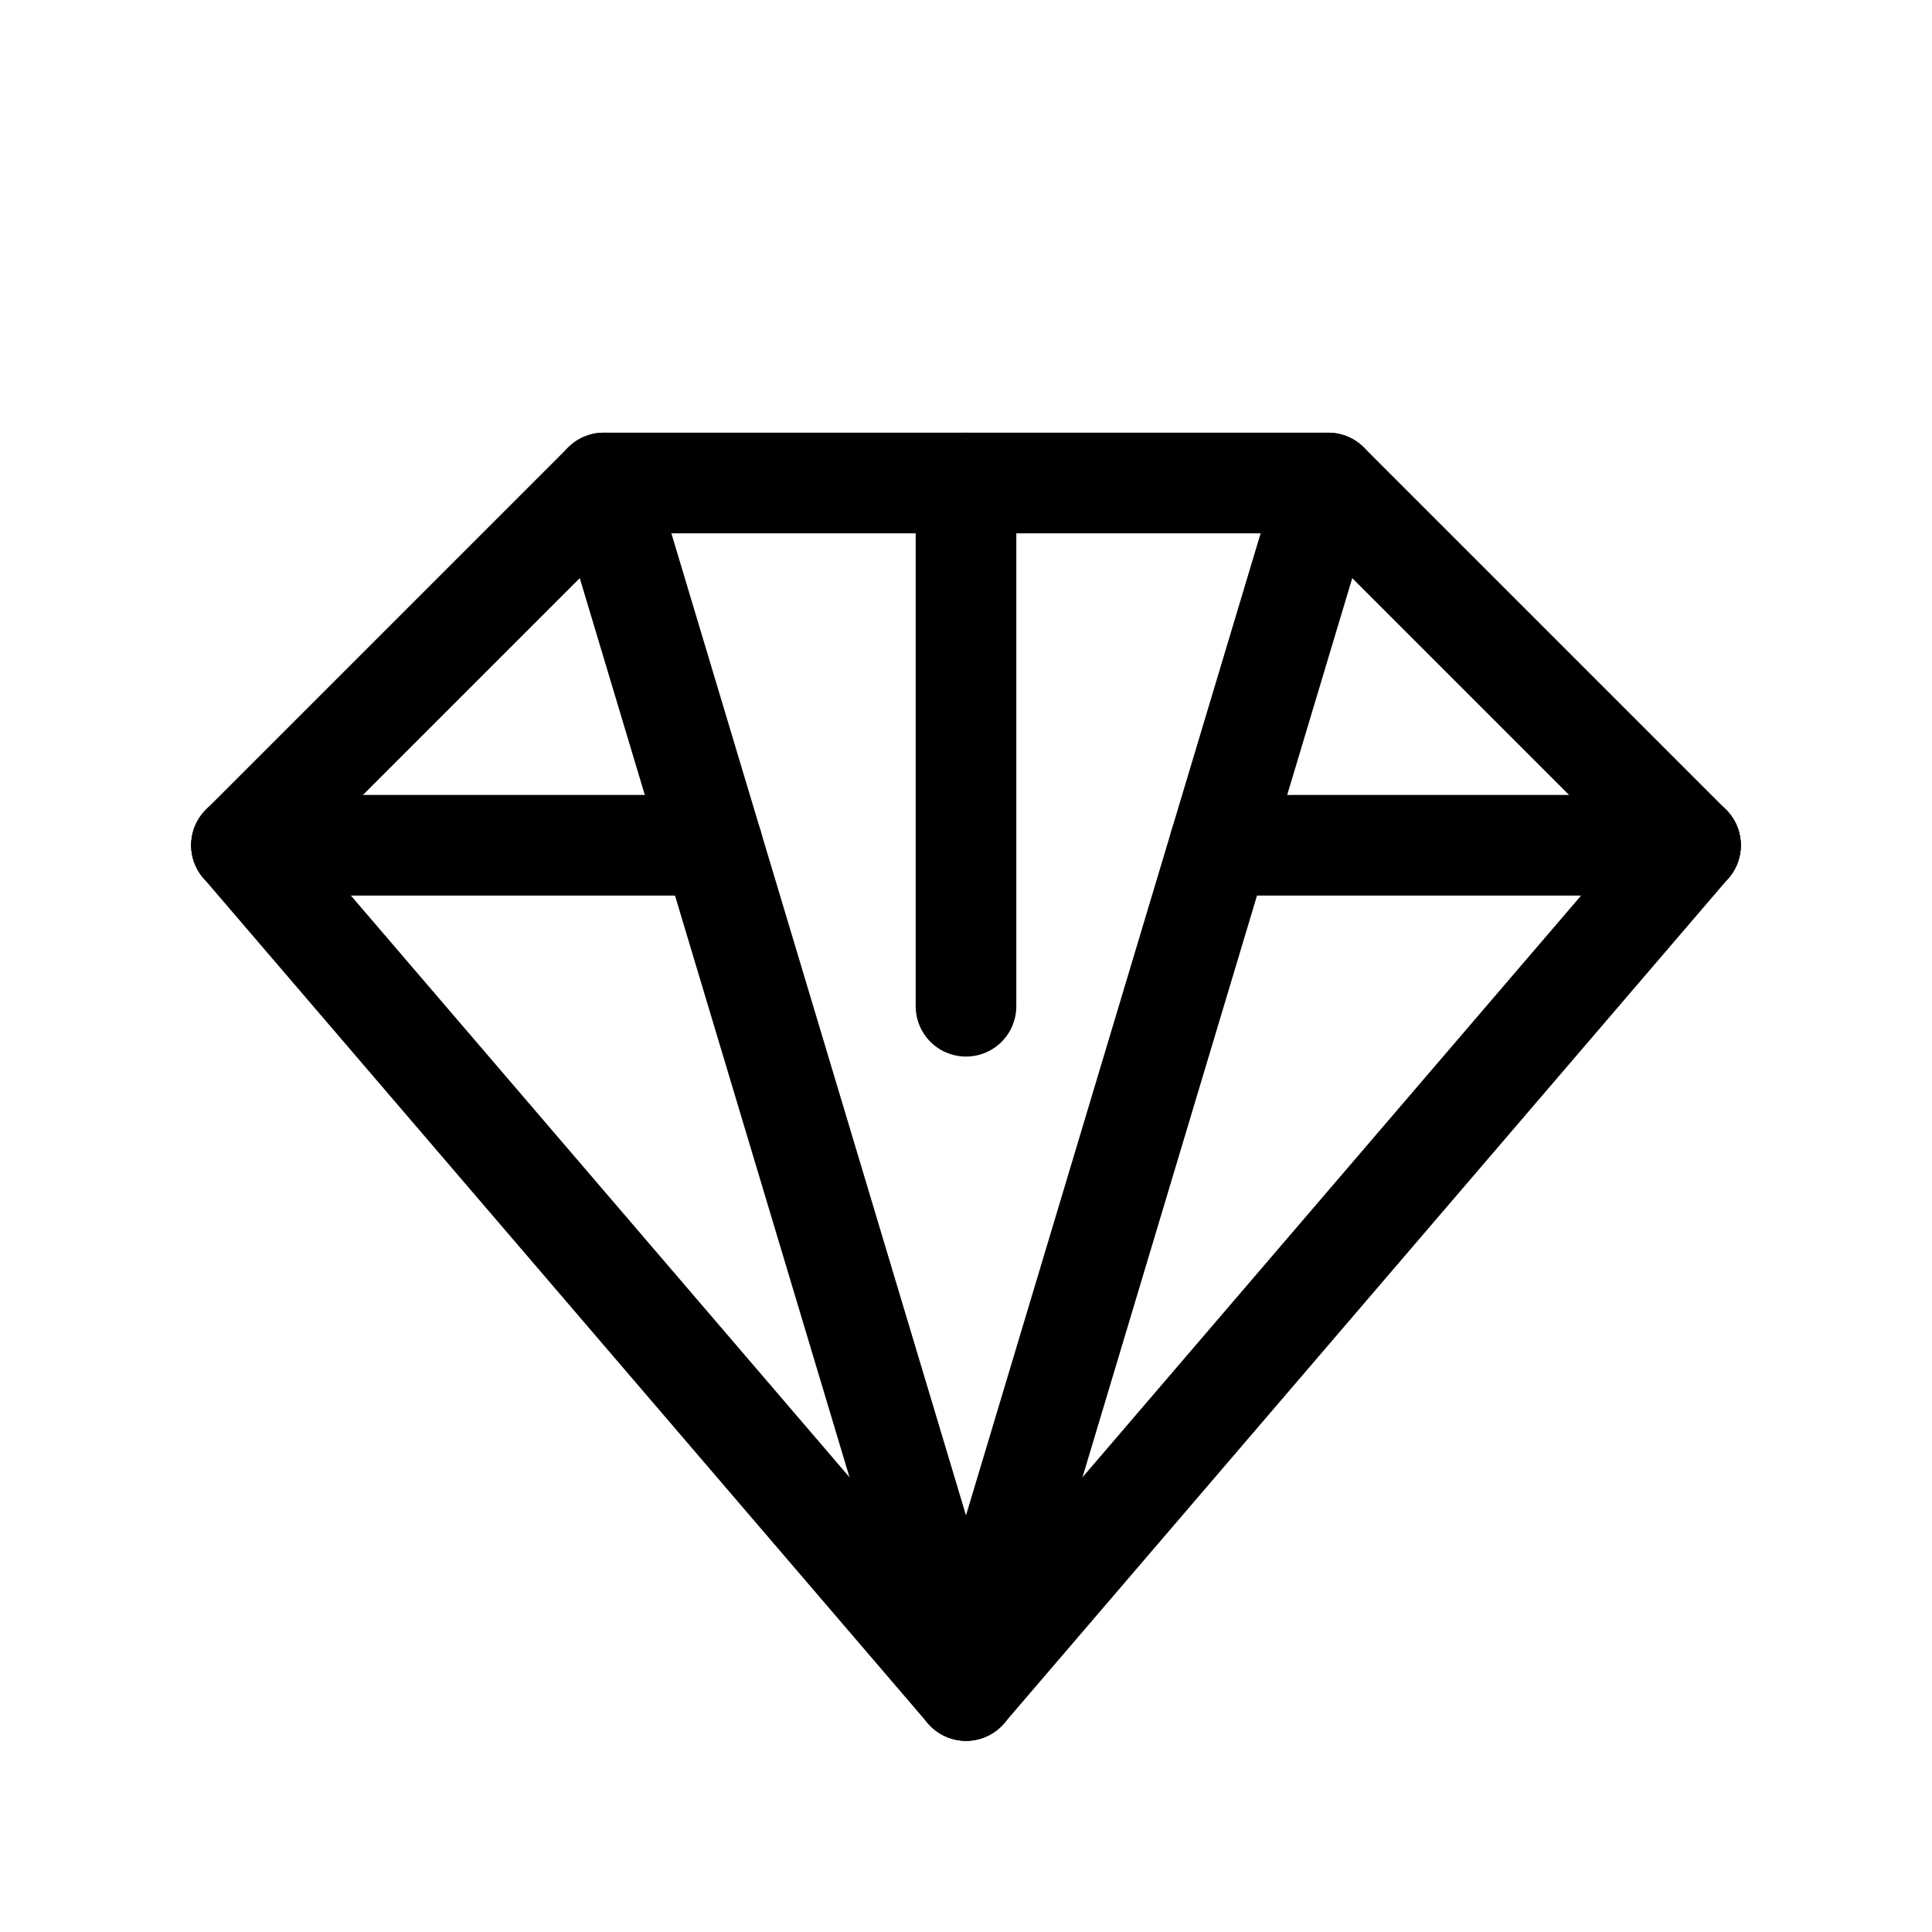
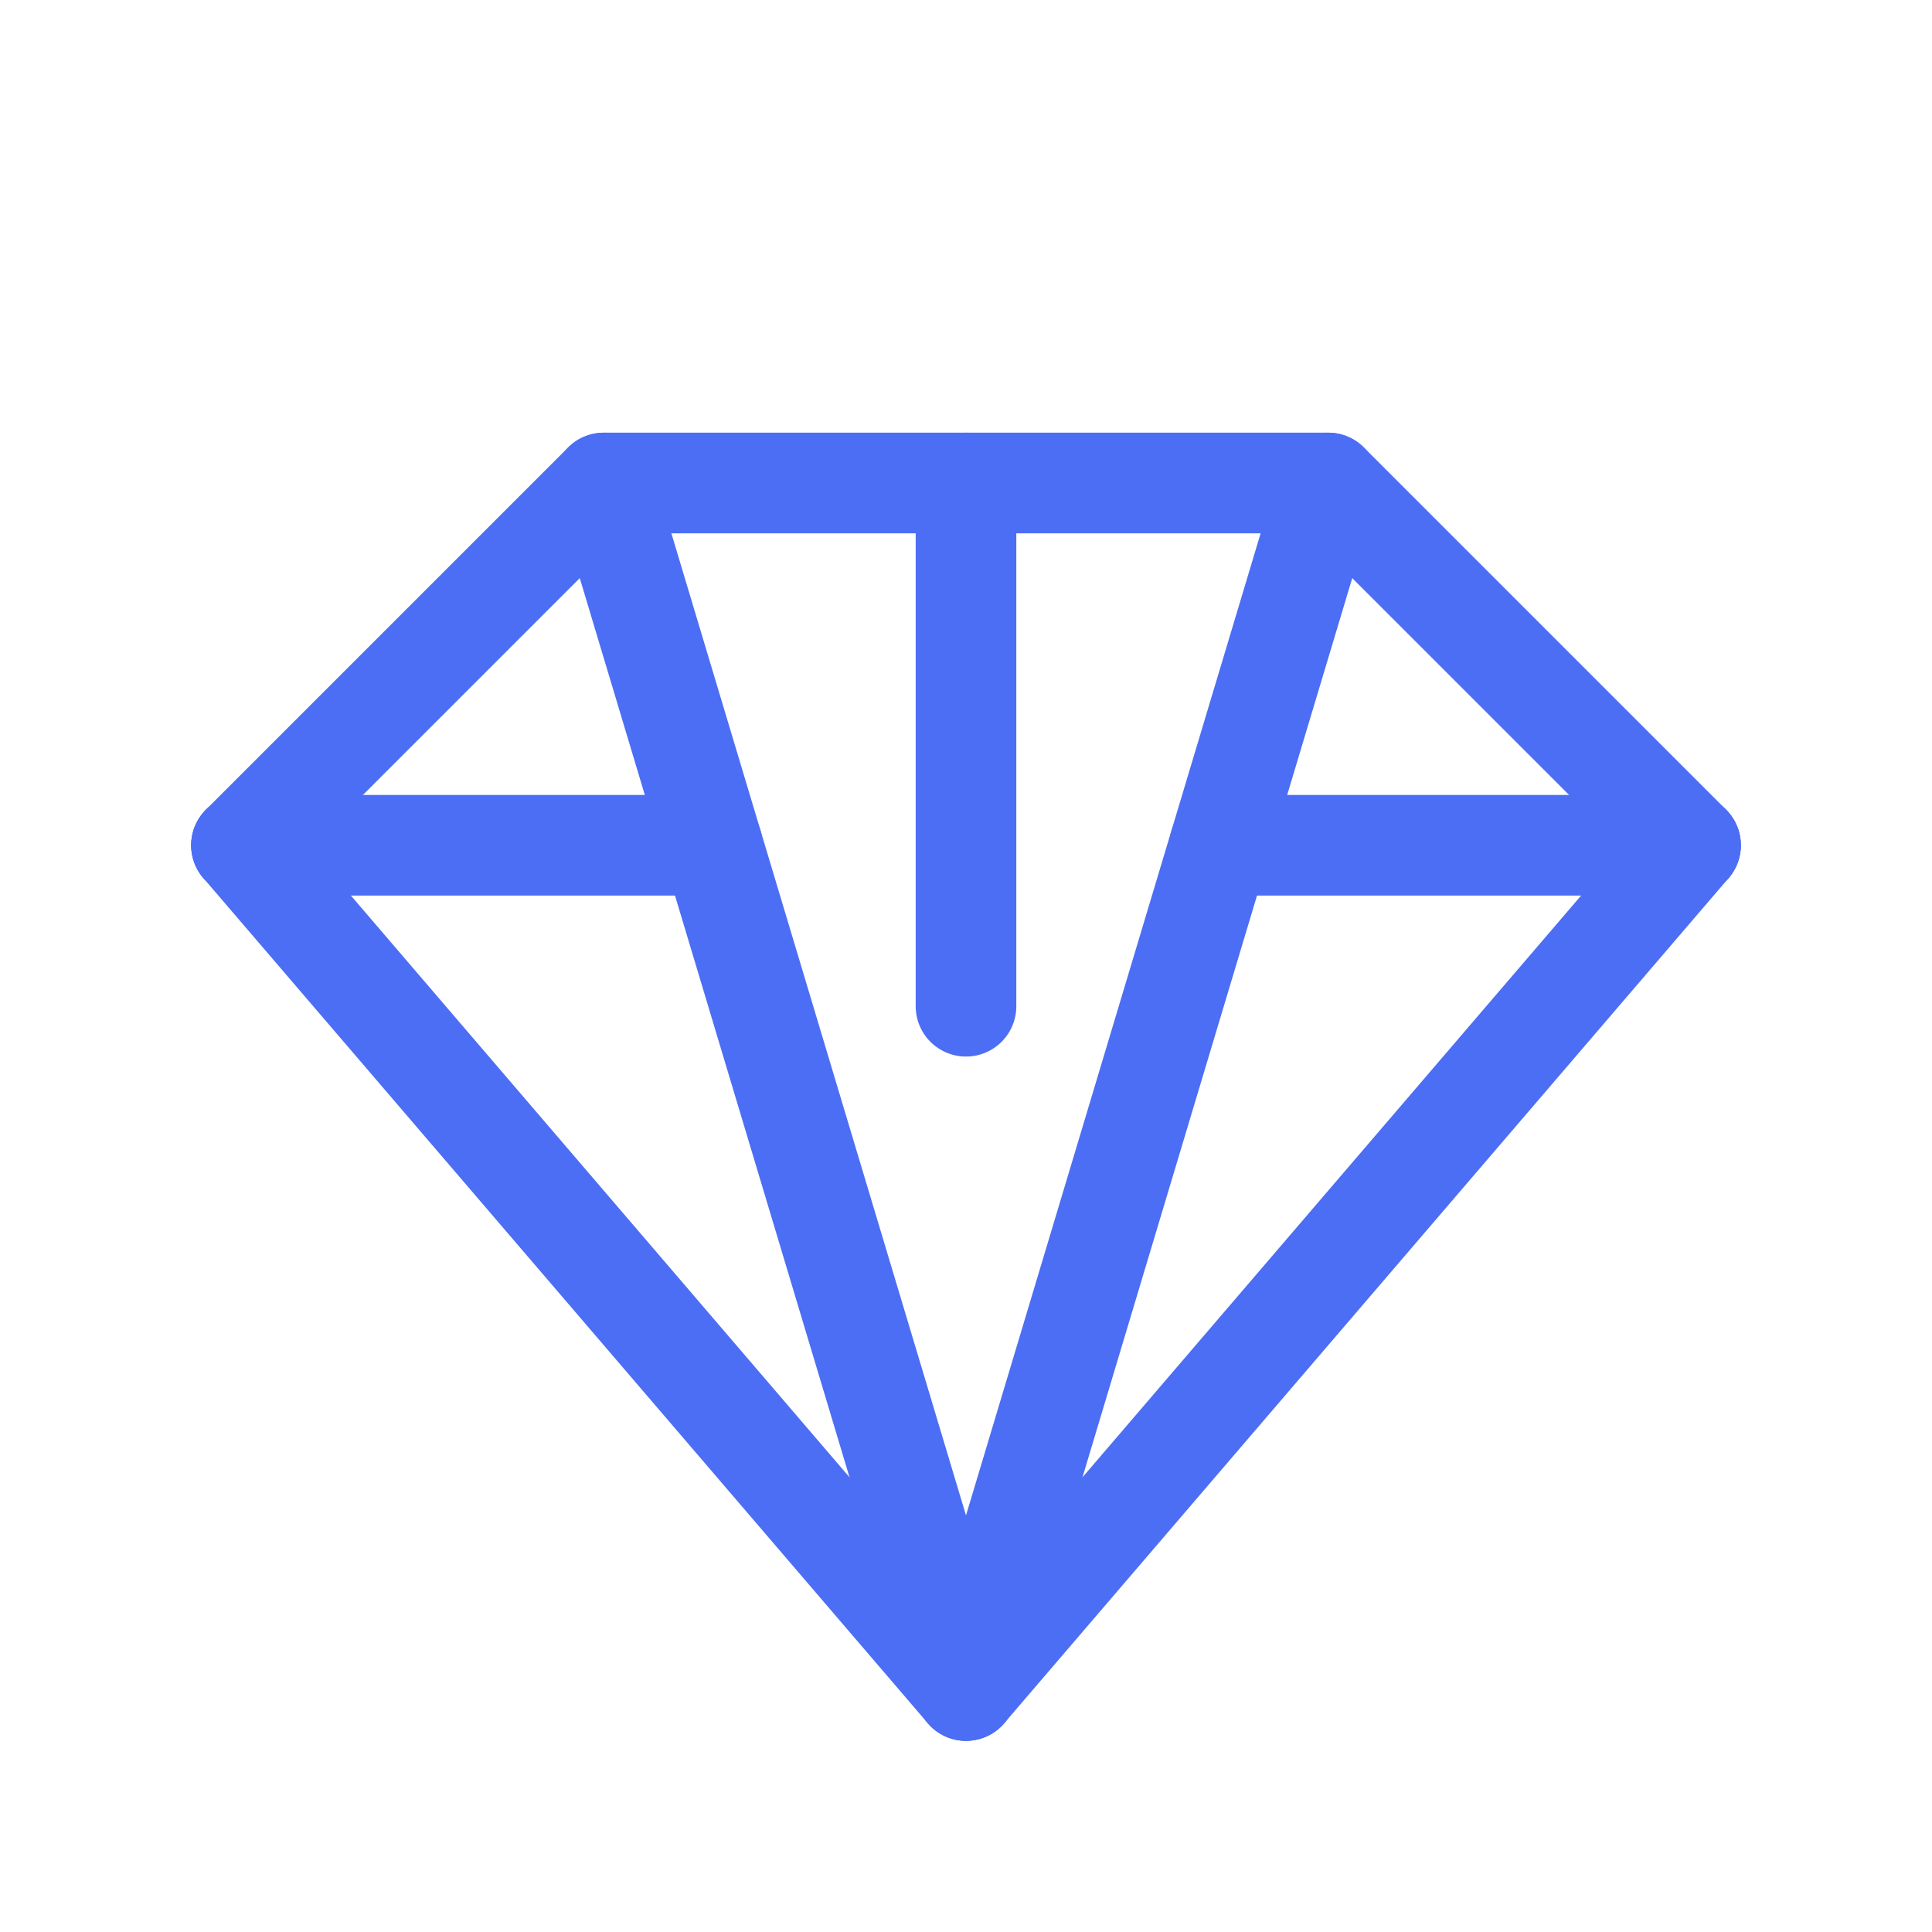
<svg xmlns="http://www.w3.org/2000/svg" viewBox="0 0 96 96" width="96" height="96" role="img" aria-label="vitrum">
-   <g fill="none" stroke="currentColor" stroke-width="5" stroke-linejoin="round" stroke-linecap="round">
+   <g fill="none" stroke="#4C6EF5" stroke-width="5" stroke-linejoin="round" stroke-linecap="round">
    <path d="M12 42 L30 24 H66 L84 42" />
    <path d="M12 42 L48 84 L84 42" />
    <path d="M12 42 H35.4" />
    <path d="M60.6 42 H84" />
    <path d="M30 24 L48 84" />
    <path d="M66 24 L48 84" />
    <path d="M48 24 V50" />
  </g>
</svg>
